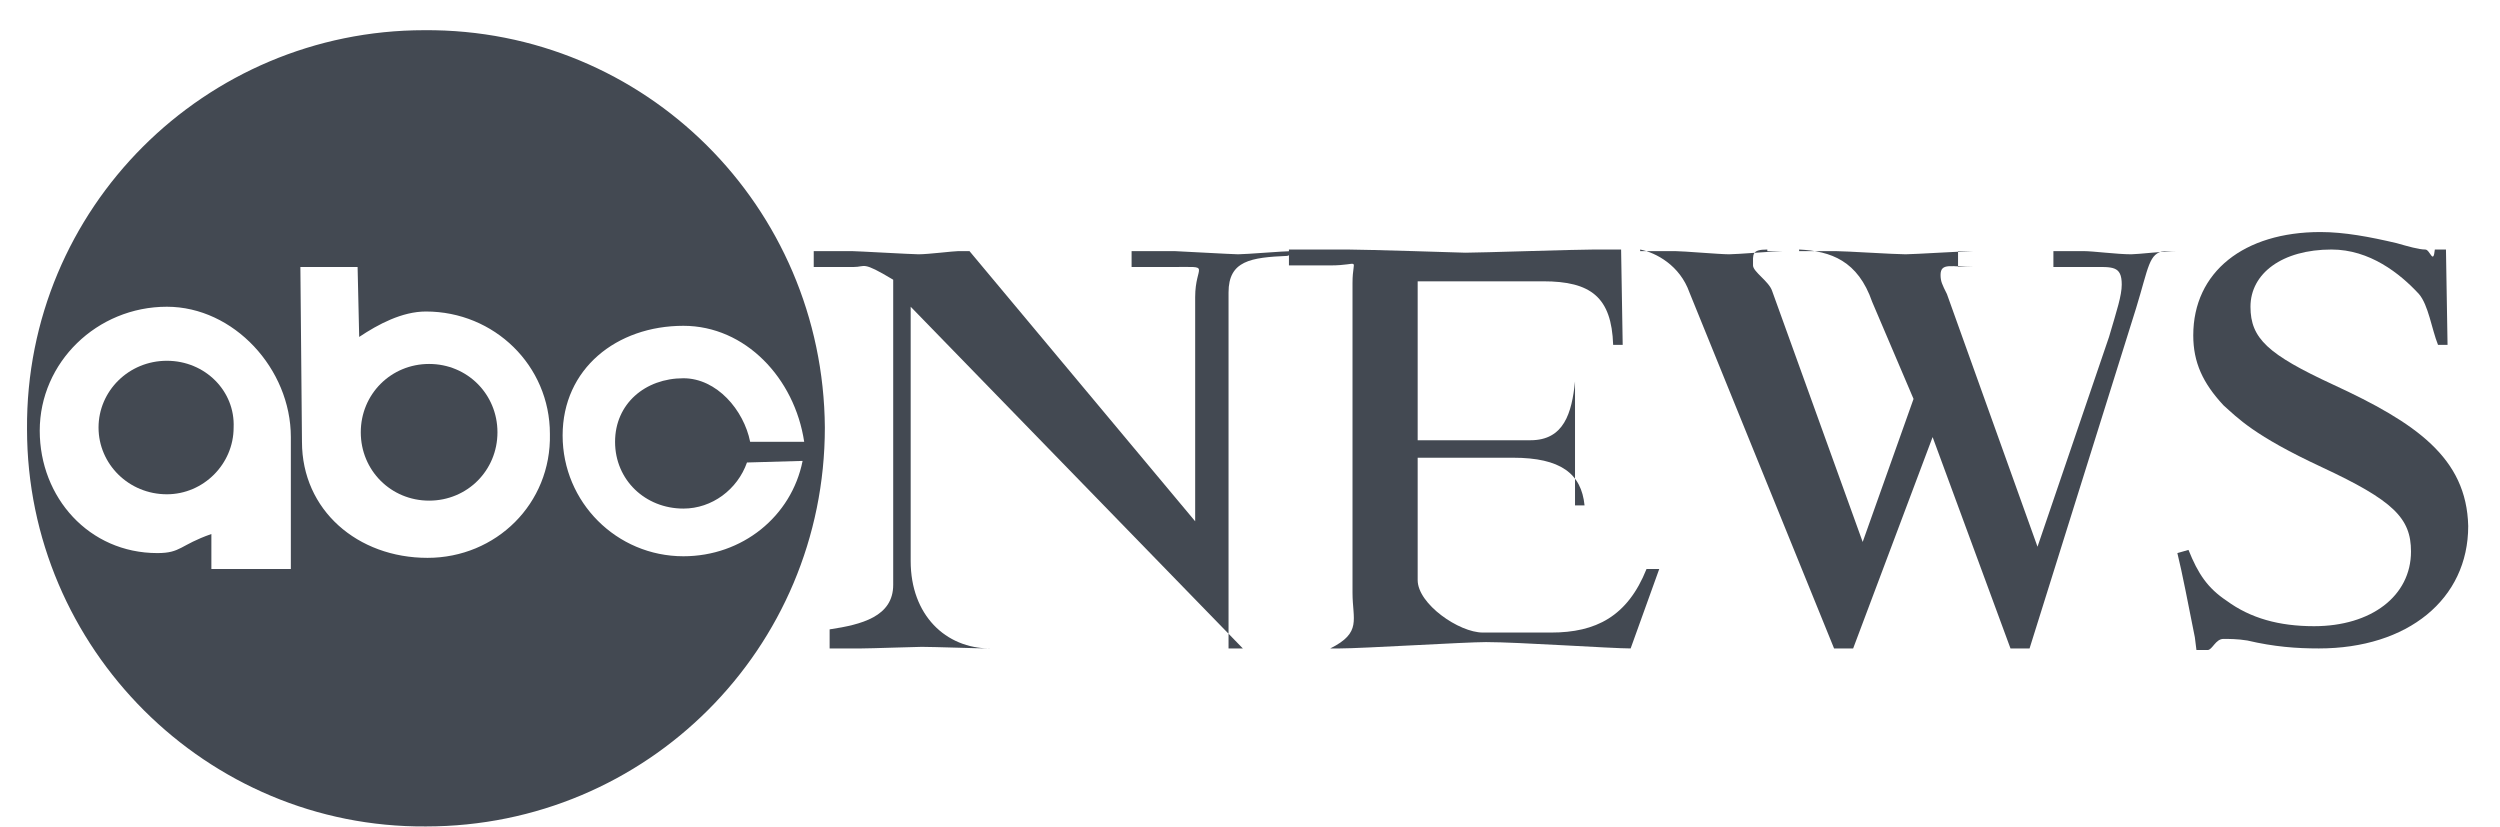
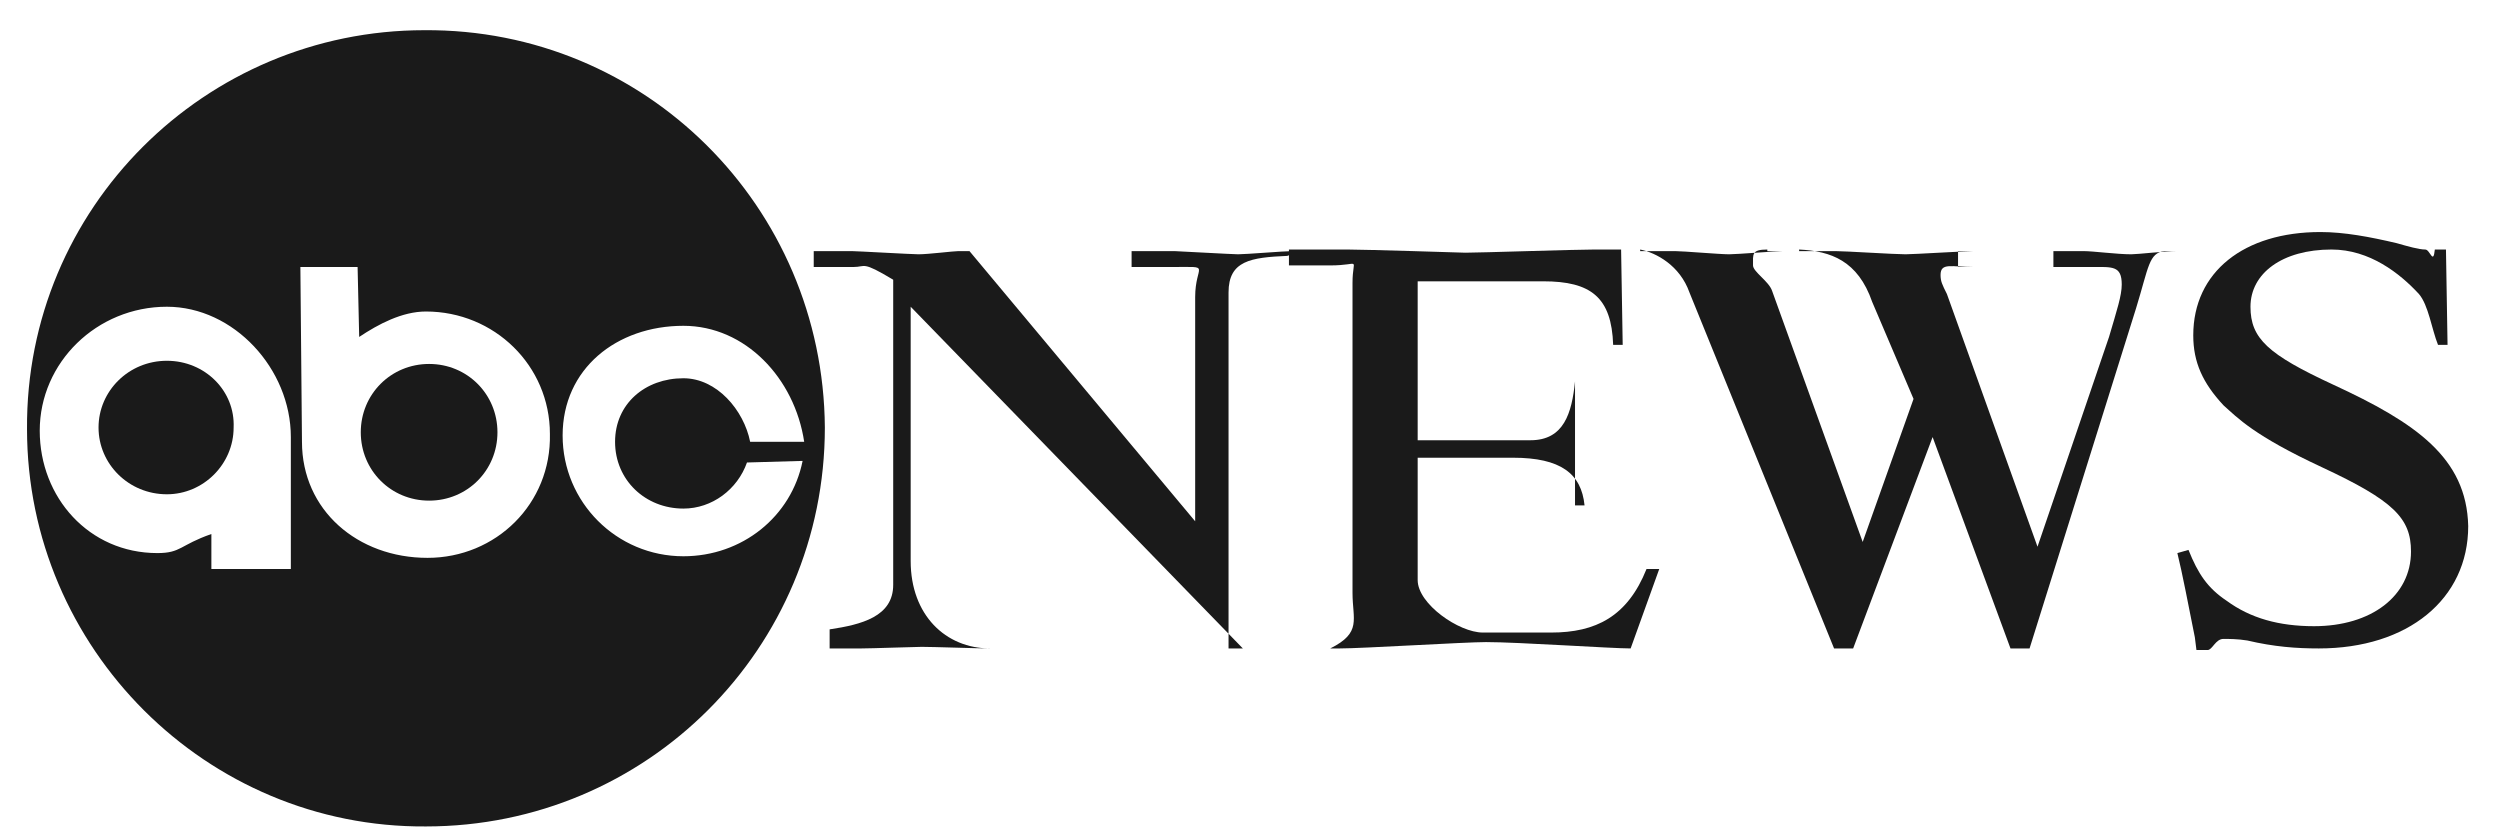
<svg xmlns="http://www.w3.org/2000/svg" version="1.1" x="0px" y="0px" viewBox="0 0 157.3 52" enable-background="new 0 0 157.3 52" xml:space="preserve">
  <g id="Layer_1">
    <g id="Layer_2">
	</g>
  </g>
  <g id="Layer_5" display="none">
</g>
  <g id="panel1">
    <g>
-       <path fill="#434952" d="M26.7,1.9C12.9,1.9,1.6,13.1,1.7,27c0,13.8,11.3,25.1,25.1,25c13.9,0,25.1-11.2,25.1-25.1    C51.8,13,40.6,1.8,26.7,1.9z M18.3,35.8h-5v-2.2c-2,0.7-1.9,1.2-3.4,1.2c-4.3,0-7.4-3.5-7.4-7.7c0-4.3,3.6-7.8,8-7.8    c4.2,0,7.8,3.9,7.8,8.2L18.3,35.8z M26.9,35.1c-4.4,0-7.9-3-7.9-7.3l-0.1-11h3.6l0.1,4.4c1.2-0.8,2.7-1.6,4.2-1.6    c4.3,0,7.8,3.4,7.8,7.7C34.7,31.7,31.2,35.1,26.9,35.1z M50.6,27.8h-3.4c-0.4-2-2.1-4-4.2-4c-2.4,0-4.3,1.6-4.3,4    c0,2.4,1.9,4.2,4.3,4.2c1.8,0,3.4-1.2,4-2.9l3.5-0.1C49.8,32.5,46.7,35,43,35c-4.2,0-7.6-3.4-7.6-7.6c0-4.2,3.4-6.9,7.6-6.9    C46.9,20.5,50,23.8,50.6,27.8z" />
-       <path fill="#434952" d="M10.5,22.7c-2.4,0-4.3,1.9-4.3,4.2c0,2.3,1.9,4.2,4.3,4.2c2.3,0,4.2-1.9,4.2-4.2    C14.8,24.6,12.9,22.7,10.5,22.7z" />
-       <path fill="#434952" d="M27,22.9c-2.4,0-4.3,1.9-4.3,4.3c0,2.4,1.9,4.3,4.3,4.3c2.4,0,4.3-1.9,4.3-4.3    C31.3,24.8,29.4,22.9,27,22.9z" />
-       <path fill="#434952" d="M81.3,15.8c-0.5,0-2.9,0.2-3.4,0.2c-0.3,0-3.9-0.2-4-0.2h-2.7v1h2.6c2.5,0,1.4-0.2,1.4,1.9v14.1L61,15.8    h-0.7c-0.3,0-1.9,0.2-2.5,0.2c-0.4,0-3.9-0.2-4.2-0.2h-2.4v1h2.5c0.8,0,0.5-0.4,2.5,0.8v19.2c0,2-2,2.5-4,2.8v1.2h2    c0.6,0,3.4-0.1,3.8-0.1c0.7,0,3.6,0.1,4.2,0.1h1.1l0,0h-1c-2.8,0-5-2.1-5-5.5v-16l20.9,21.5h-0.9V18.4c0-2,1.4-2.2,3.7-2.3    l0.8-0.3H81.3z" />
-       <path fill="#434952" d="M97.6,39.8h-4.3c-1.5,0-4.1-1.8-4.1-3.3v-7.7h6c3,0,4.3,1,4.5,3h-0.6v-8.5L99.1,24c-0.2,2-0.7,3.7-2.8,3.7    h-7.1v-10h7.9c3,0,4.3,1,4.4,4h0.6l-0.1-6h-1.7c-1.2,0-7.2,0.2-8.1,0.2c0,0-6.3-0.2-7.4-0.2h-3.7v1h2.6c2,0,1.4-0.6,1.4,1.1v19.5    c0,1.7,0.6,2.5-1.4,3.5H83l0,0h1.3c1.4,0,7.9-0.4,9.2-0.4c2,0,7.9,0.4,9.1,0.4l1.8-5h-0.8C102.4,38.8,100.4,39.8,97.6,39.8z" />
-       <path fill="#434952" d="M136.2,15.8h0.8c-0.8,0-2.5,0.2-2.9,0.2c-0.9,0-2.4-0.2-3-0.2h-1.9v1h2.4c1.3,0,1.9-0.1,1.9,1.1    c0,0.7-0.3,1.6-0.8,3.3l-4.5,13.2l-5.7-15.9c-0.3-0.6-0.4-0.8-0.4-1.2c0-0.8,0.7-0.5,2.1-0.5h-1v-1h1c-0.6,0-3.8,0.2-4.3,0.2    c-0.7,0-3.8-0.2-4.4-0.2h-2.3v-0.1c2,0.1,3.7,0.7,4.6,3.3l2.6,6.1l-3.2,9l-5.7-15.8c-0.2-0.6-1.2-1.2-1.2-1.6c0-0.7-0.1-1,0.9-1    v0.1h1c-0.5,0-2.9,0.2-3.4,0.2c-0.6,0-2.9-0.2-3.4-0.2h-2.2v-0.1c1,0.2,2.5,1,3.1,2.7l9.1,22.4h1.2l5-13.3l4.9,13.3h1.2l6.7-21.4    C135.2,16.8,135.2,15.9,136.2,15.8L136.2,15.8z" />
-       <path fill="#434952" d="M146.8,24.2c-4.1-1.9-5.2-2.9-5.2-4.9c0-2.1,2-3.6,5.1-3.6c2.4,0,4.3,1.5,5.5,2.8c0.6,0.7,0.8,2.2,1.2,3.2    h0.6l-0.1-6h-0.7c-0.1,1-0.3,0-0.6,0c-0.4,0-1.1-0.2-1.8-0.4c-1.7-0.4-3.3-0.7-4.8-0.7c-4.8,0-8,2.5-8,6.5c0,1.7,0.6,3,1.9,4.4    c0.9,0.8,1.9,1.9,6.2,3.9c4.5,2.1,5.6,3.2,5.6,5.3c0,2.8-2.5,4.7-6.1,4.7c-2.2,0-4-0.5-5.5-1.6c-1.2-0.8-1.8-1.7-2.4-3.2l-0.7,0.2    c0.3,1.2,0.7,3.3,1.1,5.3l0.1,0.8h0.7c0.3,0,0.5-0.7,1-0.7c0.3,0,0.9,0,1.5,0.1c1.7,0.4,3.1,0.5,4.5,0.5c5.6,0,9.4-3.1,9.4-7.7    C155.2,28.8,152,26.6,146.8,24.2z" />
+       <path fill="#1A1A1A" d="M26.7,1.9C12.9,1.9,1.6,13.1,1.7,27c0,13.8,11.3,25.1,25.1,25c13.9,0,25.1-11.2,25.1-25.1    C51.8,13,40.6,1.8,26.7,1.9z M18.3,35.8h-5v-2.2c-2,0.7-1.9,1.2-3.4,1.2c-4.3,0-7.4-3.5-7.4-7.7c0-4.3,3.6-7.8,8-7.8    c4.2,0,7.8,3.9,7.8,8.2L18.3,35.8z M26.9,35.1c-4.4,0-7.9-3-7.9-7.3l-0.1-11h3.6l0.1,4.4c1.2-0.8,2.7-1.6,4.2-1.6    c4.3,0,7.8,3.4,7.8,7.7C34.7,31.7,31.2,35.1,26.9,35.1z M50.6,27.8h-3.4c-0.4-2-2.1-4-4.2-4c-2.4,0-4.3,1.6-4.3,4    c0,2.4,1.9,4.2,4.3,4.2c1.8,0,3.4-1.2,4-2.9l3.5-0.1C49.8,32.5,46.7,35,43,35c-4.2,0-7.6-3.4-7.6-7.6c0-4.2,3.4-6.9,7.6-6.9    C46.9,20.5,50,23.8,50.6,27.8z" />
+       <path fill="#1A1A1A" d="M10.5,22.7c-2.4,0-4.3,1.9-4.3,4.2c0,2.3,1.9,4.2,4.3,4.2c2.3,0,4.2-1.9,4.2-4.2    C14.8,24.6,12.9,22.7,10.5,22.7z" />
+       <path fill="#1A1A1A" d="M27,22.9c-2.4,0-4.3,1.9-4.3,4.3c0,2.4,1.9,4.3,4.3,4.3c2.4,0,4.3-1.9,4.3-4.3    C31.3,24.8,29.4,22.9,27,22.9z" />
+       <path fill="#1A1A1A" d="M81.3,15.8c-0.5,0-2.9,0.2-3.4,0.2c-0.3,0-3.9-0.2-4-0.2h-2.7v1h2.6c2.5,0,1.4-0.2,1.4,1.9v14.1L61,15.8    h-0.7c-0.3,0-1.9,0.2-2.5,0.2c-0.4,0-3.9-0.2-4.2-0.2h-2.4v1h2.5c0.8,0,0.5-0.4,2.5,0.8v19.2c0,2-2,2.5-4,2.8v1.2h2    c0.6,0,3.4-0.1,3.8-0.1c0.7,0,3.6,0.1,4.2,0.1h1.1l0,0h-1c-2.8,0-5-2.1-5-5.5v-16l20.9,21.5h-0.9V18.4c0-2,1.4-2.2,3.7-2.3    l0.8-0.3H81.3z" />
+       <path fill="#1A1A1A" d="M97.6,39.8h-4.3c-1.5,0-4.1-1.8-4.1-3.3v-7.7h6c3,0,4.3,1,4.5,3h-0.6v-8.5L99.1,24c-0.2,2-0.7,3.7-2.8,3.7    h-7.1v-10h7.9c3,0,4.3,1,4.4,4h0.6l-0.1-6h-1.7c-1.2,0-7.2,0.2-8.1,0.2c0,0-6.3-0.2-7.4-0.2h-3.7v1h2.6c2,0,1.4-0.6,1.4,1.1v19.5    c0,1.7,0.6,2.5-1.4,3.5H83l0,0h1.3c1.4,0,7.9-0.4,9.2-0.4c2,0,7.9,0.4,9.1,0.4l1.8-5h-0.8C102.4,38.8,100.4,39.8,97.6,39.8z" />
+       <path fill="#1A1A1A" d="M136.2,15.8h0.8c-0.8,0-2.5,0.2-2.9,0.2c-0.9,0-2.4-0.2-3-0.2h-1.9v1h2.4c1.3,0,1.9-0.1,1.9,1.1    c0,0.7-0.3,1.6-0.8,3.3l-4.5,13.2l-5.7-15.9c-0.3-0.6-0.4-0.8-0.4-1.2c0-0.8,0.7-0.5,2.1-0.5h-1v-1h1c-0.6,0-3.8,0.2-4.3,0.2    c-0.7,0-3.8-0.2-4.4-0.2h-2.3v-0.1c2,0.1,3.7,0.7,4.6,3.3l2.6,6.1l-3.2,9l-5.7-15.8c-0.2-0.6-1.2-1.2-1.2-1.6c0-0.7-0.1-1,0.9-1    v0.1h1c-0.5,0-2.9,0.2-3.4,0.2c-0.6,0-2.9-0.2-3.4-0.2h-2.2v-0.1c1,0.2,2.5,1,3.1,2.7l9.1,22.4h1.2l5-13.3l4.9,13.3h1.2l6.7-21.4    C135.2,16.8,135.2,15.9,136.2,15.8L136.2,15.8z" />
+       <path fill="#1A1A1A" d="M146.8,24.2c-4.1-1.9-5.2-2.9-5.2-4.9c0-2.1,2-3.6,5.1-3.6c2.4,0,4.3,1.5,5.5,2.8c0.6,0.7,0.8,2.2,1.2,3.2    h0.6l-0.1-6h-0.7c-0.1,1-0.3,0-0.6,0c-0.4,0-1.1-0.2-1.8-0.4c-1.7-0.4-3.3-0.7-4.8-0.7c-4.8,0-8,2.5-8,6.5c0,1.7,0.6,3,1.9,4.4    c0.9,0.8,1.9,1.9,6.2,3.9c4.5,2.1,5.6,3.2,5.6,5.3c0,2.8-2.5,4.7-6.1,4.7c-2.2,0-4-0.5-5.5-1.6c-1.2-0.8-1.8-1.7-2.4-3.2l-0.7,0.2    c0.3,1.2,0.7,3.3,1.1,5.3l0.1,0.8h0.7c0.3,0,0.5-0.7,1-0.7c0.3,0,0.9,0,1.5,0.1c1.7,0.4,3.1,0.5,4.5,0.5c5.6,0,9.4-3.1,9.4-7.7    C155.2,28.8,152,26.6,146.8,24.2z" />
    </g>
  </g>
  <g id="Layer_4">
</g>
</svg>
